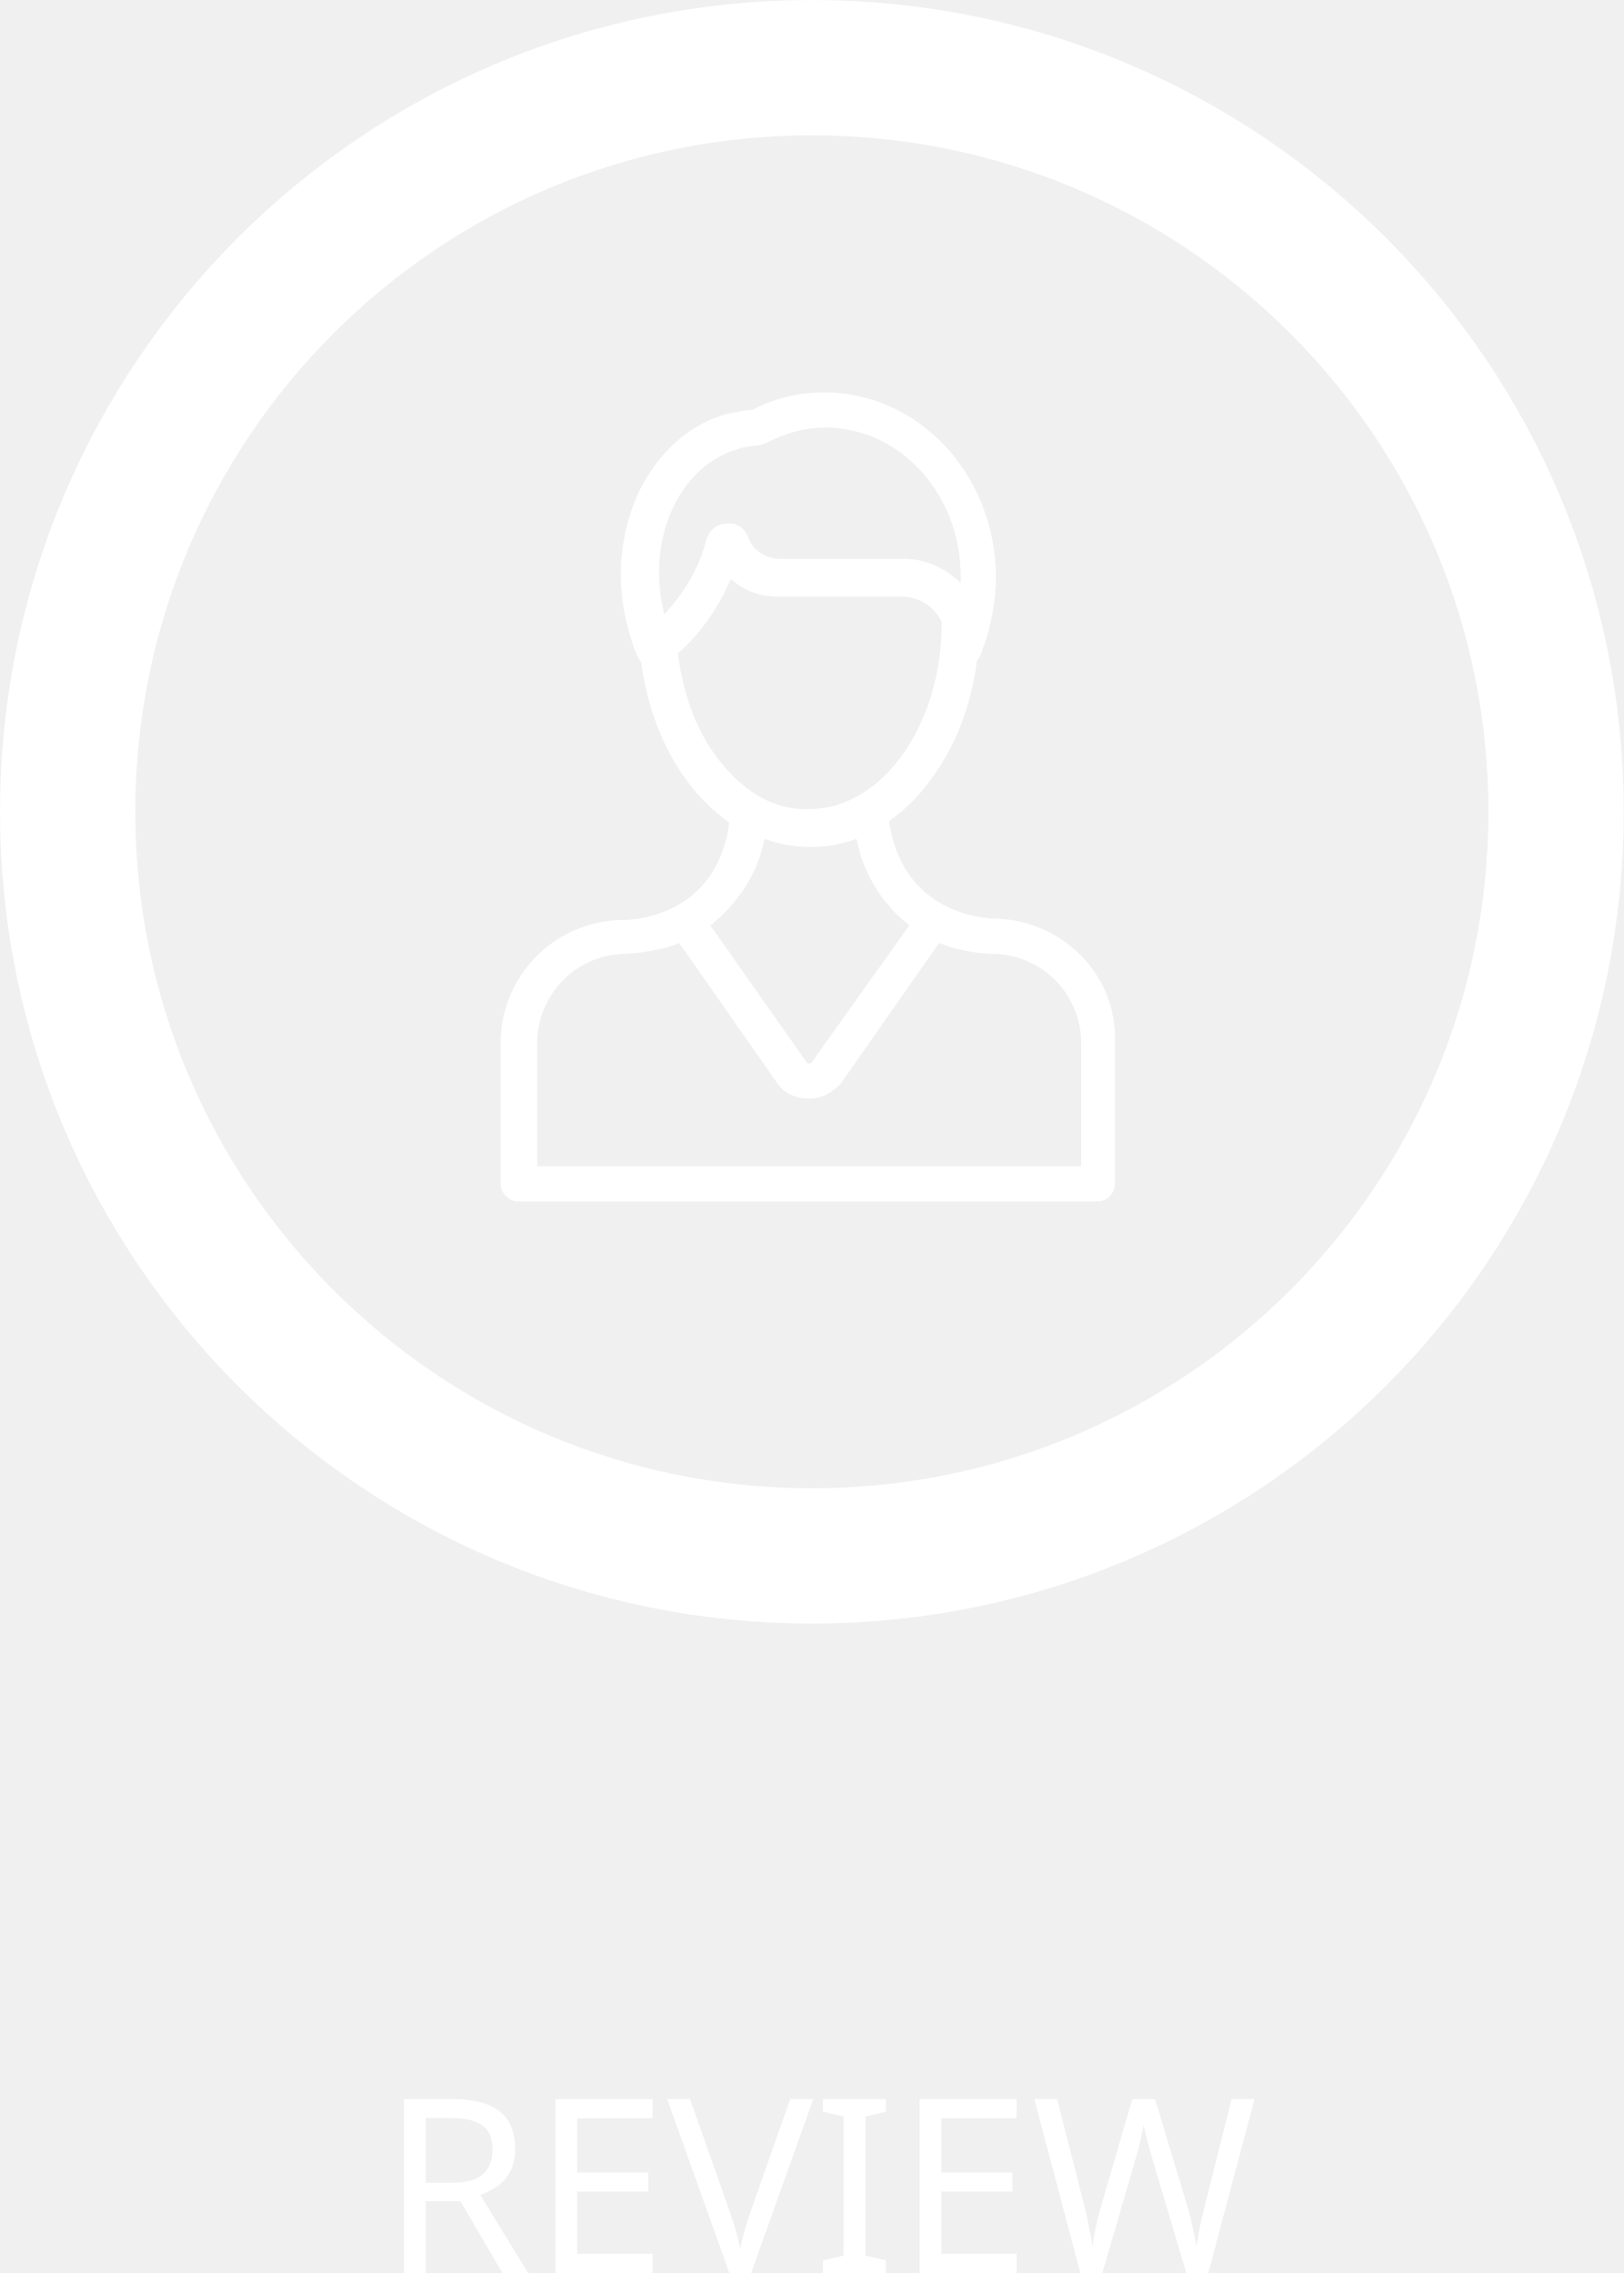
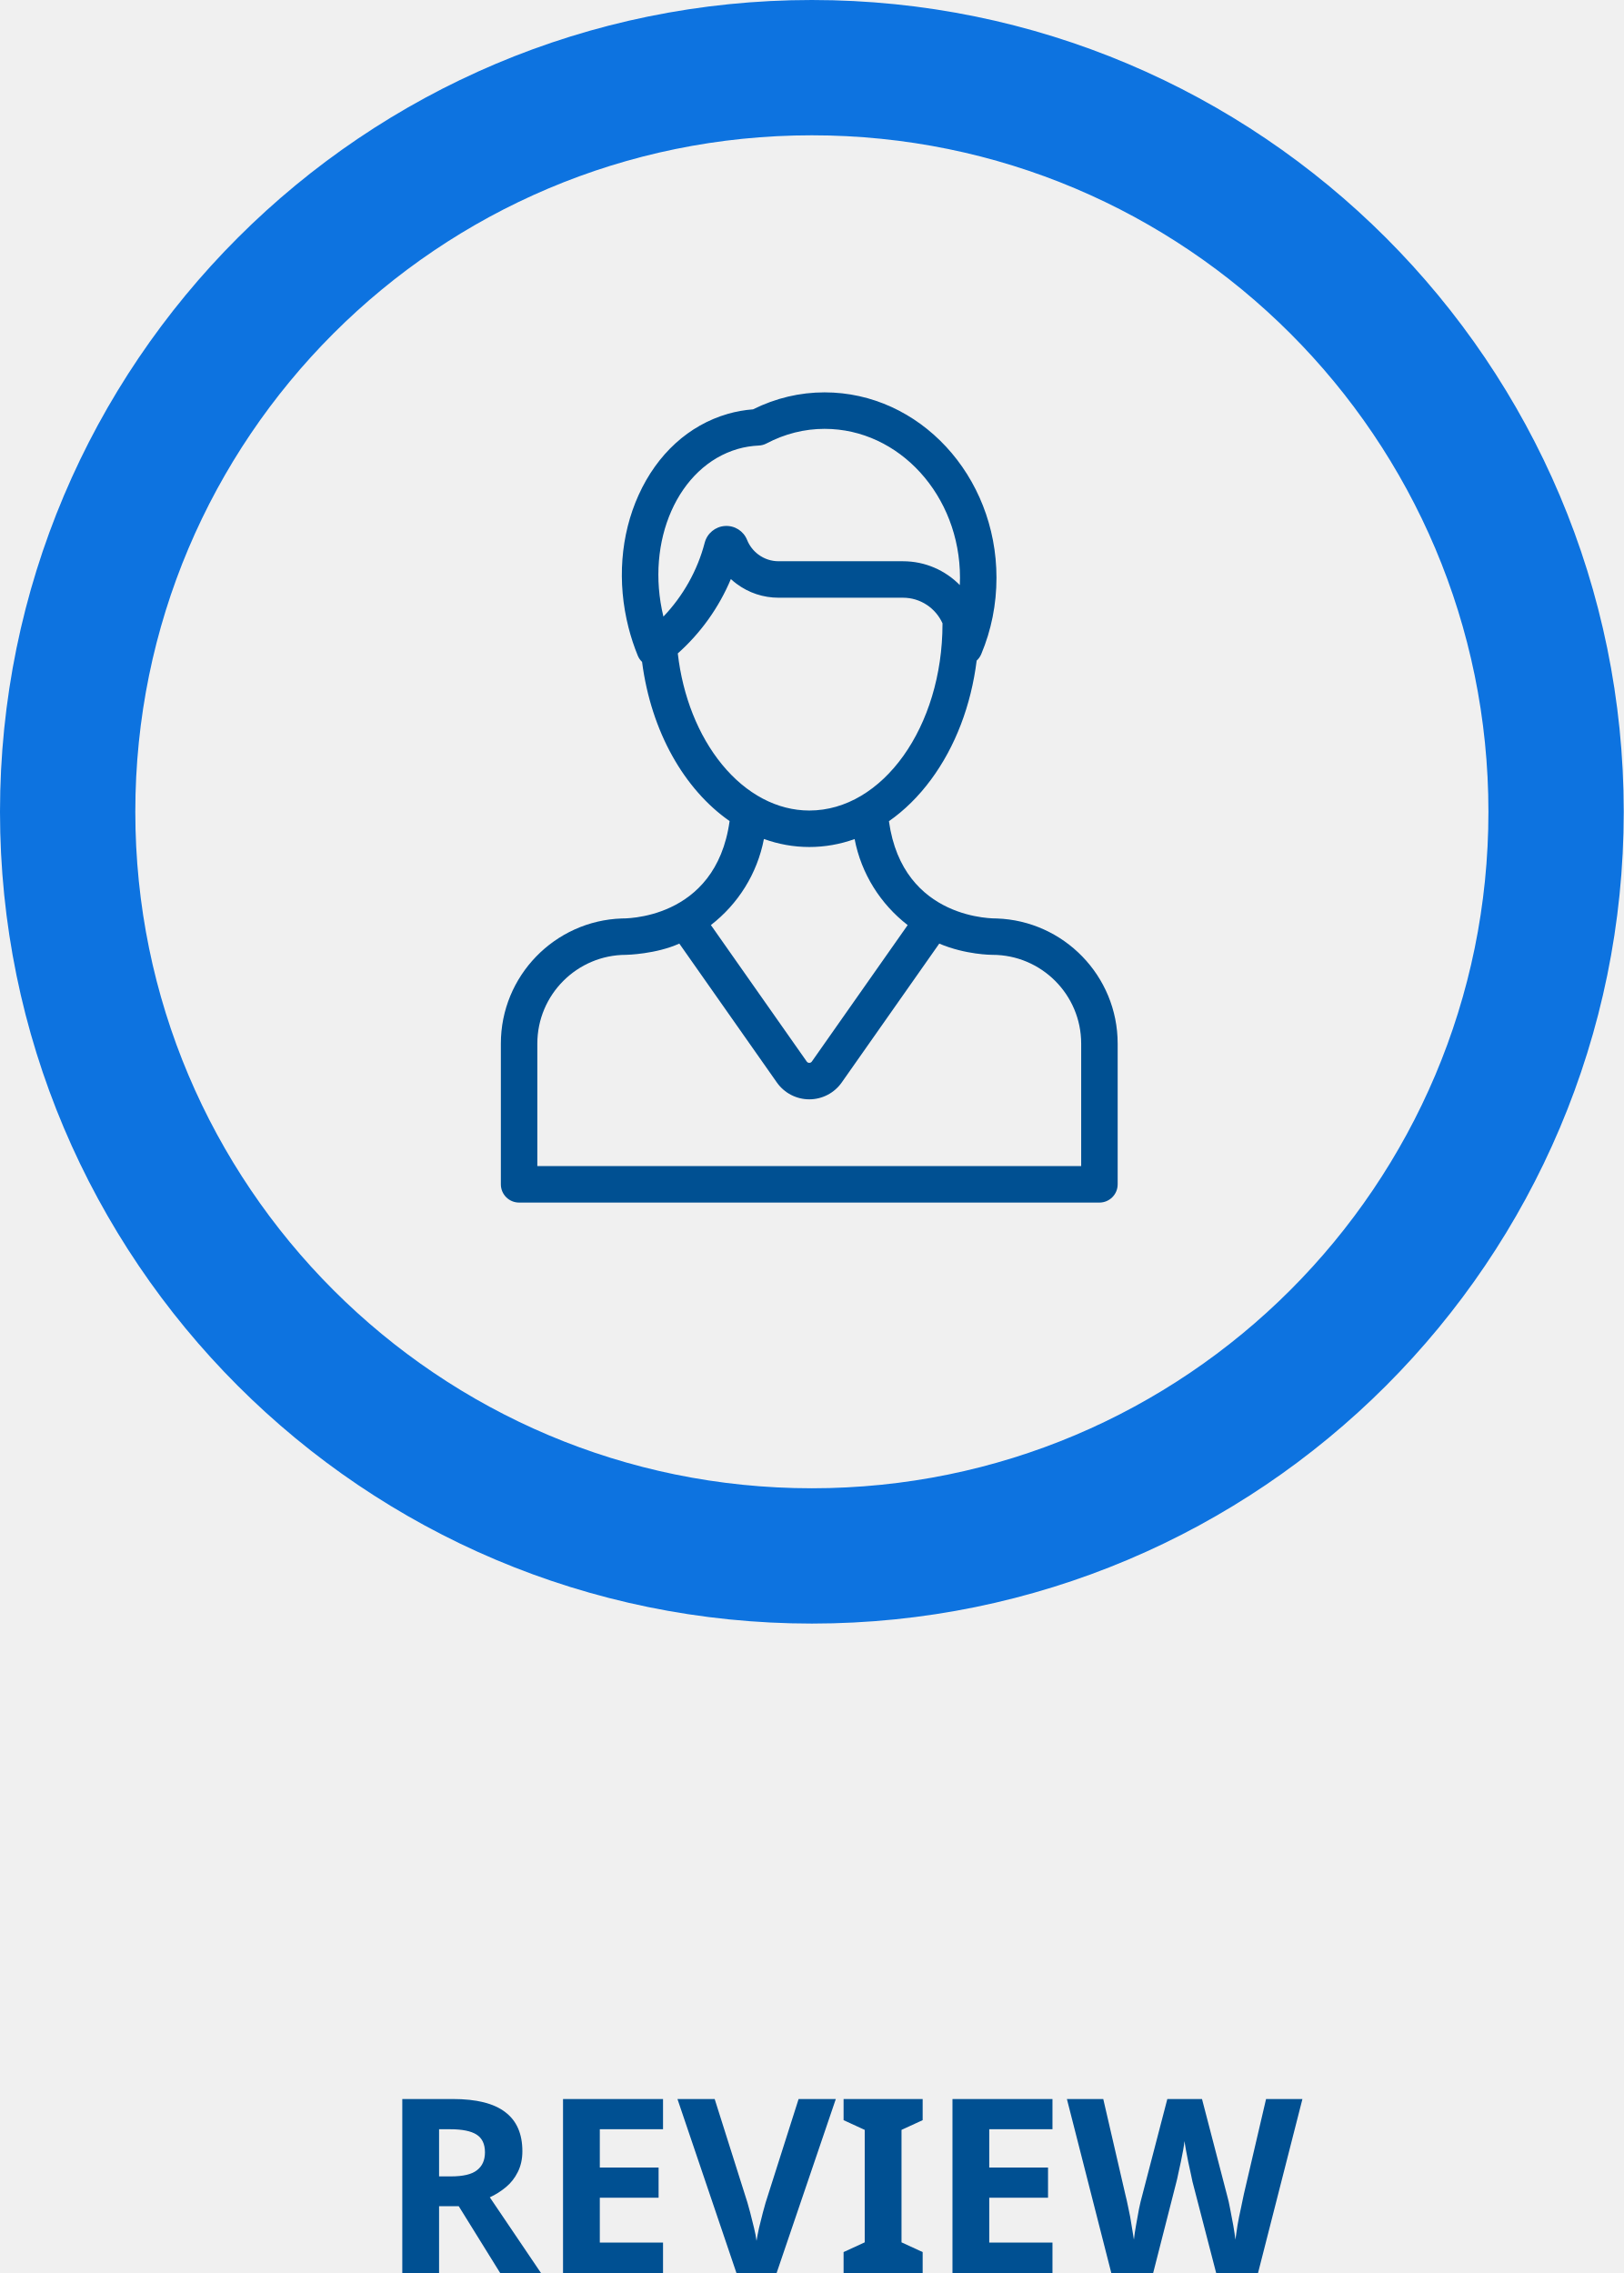
- <svg xmlns="http://www.w3.org/2000/svg" version="1.1" id="Layer_1" x="0px" y="0px" viewBox="0 0 120 168" style="enable-background:new 0 0 120 168;" xml:space="preserve">
-   <style type="text/css">
- 	.st0{fill:none;stroke:#FFFFFF;stroke-width:10;}
- 	.st1{fill:#FFFFFF;}
- 	.st2{font-family:'NewsGothicMT-Bold';}
- 	.st3{font-size:18px;}
- </style>
-   <circle id="Oval" class="st0" cx="60" cy="60" r="55" />
-   <text transform="matrix(1 0 0 1 28.104 168)" class="st1 st2 st3">REVIEW</text>
-   <g id="user-_x28_1_x29_" transform="translate(32, 24)">
-     <path id="Shape" class="st1" d="M41.7,43.9c0,0-6.9,0.2-8-7.2c1.1-0.8,2.2-1.8,3.1-3.1c1.8-2.4,3-5.5,3.4-8.8   c0.1-0.1,0.3-0.3,0.3-0.5c0.7-1.8,1.1-3.7,1.1-5.6C41.6,11.1,35.9,5,28.9,5c-1.8,0-3.6,0.4-5.3,1.3c-0.6,0-1.3,0.2-1.9,0.3   c-2.9,0.8-5.2,3-6.6,6c-1.3,3-1.6,6.4-0.7,9.8c0.2,0.7,0.4,1.4,0.7,2.1c0.1,0.2,0.2,0.3,0.3,0.5c0.7,5.2,3.1,9.4,6.5,11.8   c-1,7.4-7.9,7.2-8,7.2C9,44.1,5,48.1,5,53.1v10.4c0,0.7,0.6,1.3,1.3,1.3h11.8h19.2h11.8c0.7,0,1.3-0.6,1.3-1.3V53.1   C50.6,48.1,46.6,44.1,41.7,43.9z M22.5,9.2C23,9,23.5,9,24.1,8.9c0.2,0,0.4-0.1,0.6-0.2c1.4-0.7,2.8-1.1,4.3-1.1   c5.5,0,10,4.9,10,11c0,0.2,0,0.4,0,0.5c-1.1-1.1-2.6-1.8-4.2-1.8h-9.2c-0.5,0-1.1-0.2-1.5-0.5c-0.4-0.3-0.7-0.7-0.8-1.1   c-0.3-0.7-0.9-1.1-1.6-1c-0.7,0-1.3,0.5-1.5,1.2c-0.5,2-1.6,3.9-3.1,5.5C15.7,16,18.1,10.5,22.5,9.2z M21.4,32.5   c-1.8-2.1-2.9-5-3.3-8.2c1.7-1.5,3-3.4,3.9-5.5c0.1,0.1,0.3,0.2,0.4,0.3c0.9,0.7,2,1,3.1,1h9.2c1.3,0,2.4,0.8,2.9,1.9c0,0,0,0,0,0   c0,7.6-4.4,13.8-9.8,13.8C25.4,35.9,23.2,34.7,21.4,32.5z M24.5,38c1.1,0.4,2.2,0.6,3.4,0.6c1.2,0,2.3-0.2,3.4-0.6   c0.5,2.6,1.9,4.8,3.9,6.4L28,54.5c0,0.1-0.1,0.1-0.2,0.1c-0.1,0-0.1,0-0.2-0.1l-7.1-10.1C22.5,42.8,24,40.6,24.5,38z M47.9,62.2   H37.4H18.2H7.7v-9.1c0-3.6,2.9-6.6,6.6-6.6c0,0,2.2-0.1,3.9-0.8L25.4,56c0.5,0.8,1.4,1.2,2.4,1.2c0,0,0,0,0,0c1,0,1.8-0.5,2.4-1.2   l7.2-10.3c2,0.8,3.9,0.8,3.9,0.8c3.6,0,6.6,2.9,6.6,6.6V62.2z" />
+ <svg xmlns="http://www.w3.org/2000/svg" width="120px" height="168px" viewBox="0 0 120 168" version="1.1">
+   <defs />
+   <g id="Page-1" stroke="none" stroke-width="1" fill="none" fill-rule="evenodd">
+     <g id="Desktop" transform="translate(-531, -520)">
+       <g id="Group-5" transform="translate(536, 525)">
+         <circle id="Oval" stroke="#0D73E0" stroke-width="10" cx="55" cy="55" r="55" />
+         <text id="REVIEW" font-family="NewsGothicMT-Bold, News Gothic MT" font-size="18" font-weight="bold" fill="#005092">
+           <tspan x="23.104" y="163">REVIEW</tspan>
+         </text>
+         <g id="user-(1)" transform="translate(32, 24)" fill-rule="nonzero" fill="#005092">
+           <path d="M36.661,38.885 C36.613,38.879 29.72,39.083 28.695,31.696 C29.834,30.901 30.884,29.87 31.808,28.618 C33.607,26.183 34.766,23.128 35.179,19.824 C35.321,19.696 35.438,19.536 35.517,19.348 C36.264,17.568 36.643,15.668 36.643,13.7 C36.643,6.146 30.945,0 23.94,0 C22.108,0 20.331,0.422 18.652,1.255 C18.012,1.304 17.384,1.417 16.783,1.591 C13.906,2.422 11.565,4.555 10.191,7.597 C8.857,10.551 8.594,14.028 9.451,17.388 C9.632,18.098 9.862,18.795 10.135,19.462 C10.209,19.642 10.319,19.796 10.451,19.922 C11.12,25.08 13.574,29.353 16.92,31.686 C15.892,39.085 9.001,38.88 8.953,38.885 C3.996,39.053 0.015,43.135 0.015,48.132 L0.015,58.535 C0.015,59.28 0.618,59.883 1.363,59.883 L13.203,59.883 L32.411,59.883 L44.251,59.883 C44.996,59.883 45.599,59.28 45.599,58.535 L45.599,48.132 C45.599,43.135 41.618,39.053 36.661,38.885 Z M17.531,4.181 C18.023,4.039 18.543,3.955 19.076,3.931 C19.274,3.922 19.467,3.87 19.642,3.778 C21.007,3.06 22.453,2.697 23.94,2.697 C29.458,2.697 33.947,7.633 33.947,13.7 C33.947,13.882 33.941,14.063 33.933,14.244 C32.863,13.157 31.376,12.482 29.734,12.482 L20.545,12.482 C19.998,12.482 19.479,12.31 19.044,11.985 C18.672,11.708 18.385,11.335 18.213,10.907 C17.948,10.245 17.293,9.831 16.579,9.876 C15.864,9.922 15.261,10.419 15.08,11.113 C14.548,13.16 13.486,15.045 12.029,16.573 C10.674,10.994 13.12,5.456 17.531,4.181 Z M16.358,27.502 C14.604,25.358 13.455,22.464 13.091,19.295 C14.792,17.779 16.137,15.892 17.013,13.799 C17.145,13.921 17.285,14.037 17.431,14.146 C18.336,14.821 19.412,15.178 20.545,15.178 L29.735,15.178 C31.035,15.178 32.155,15.958 32.656,17.074 C32.655,17.084 32.654,17.093 32.654,17.103 C32.654,24.714 28.238,30.907 22.809,30.907 C20.447,30.907 18.155,29.697 16.358,27.502 Z M19.456,33.01 C20.525,33.396 21.65,33.603 22.809,33.603 C23.959,33.603 25.083,33.403 26.159,33.017 C26.653,35.589 28.083,37.831 30.08,39.374 L23,49.457 C22.954,49.523 22.89,49.556 22.809,49.556 C22.729,49.556 22.665,49.522 22.619,49.457 L15.537,39.372 C17.535,37.827 18.964,35.583 19.456,33.01 Z M42.903,57.186 L32.411,57.186 L13.203,57.186 L2.711,57.186 L2.711,48.132 C2.711,44.516 5.654,41.573 9.27,41.573 C9.32,41.573 11.489,41.52 13.204,40.741 L20.412,51.006 C20.96,51.787 21.856,52.253 22.809,52.253 C22.809,52.253 22.809,52.253 22.809,52.253 C23.763,52.253 24.659,51.787 25.207,51.006 L32.414,40.743 C34.369,41.573 36.295,41.573 36.344,41.573 C39.96,41.573 42.903,44.516 42.903,48.132 L42.903,57.186 Z" id="Shape" />
+         </g>
+       </g>
+     </g>
  </g>
</svg>
